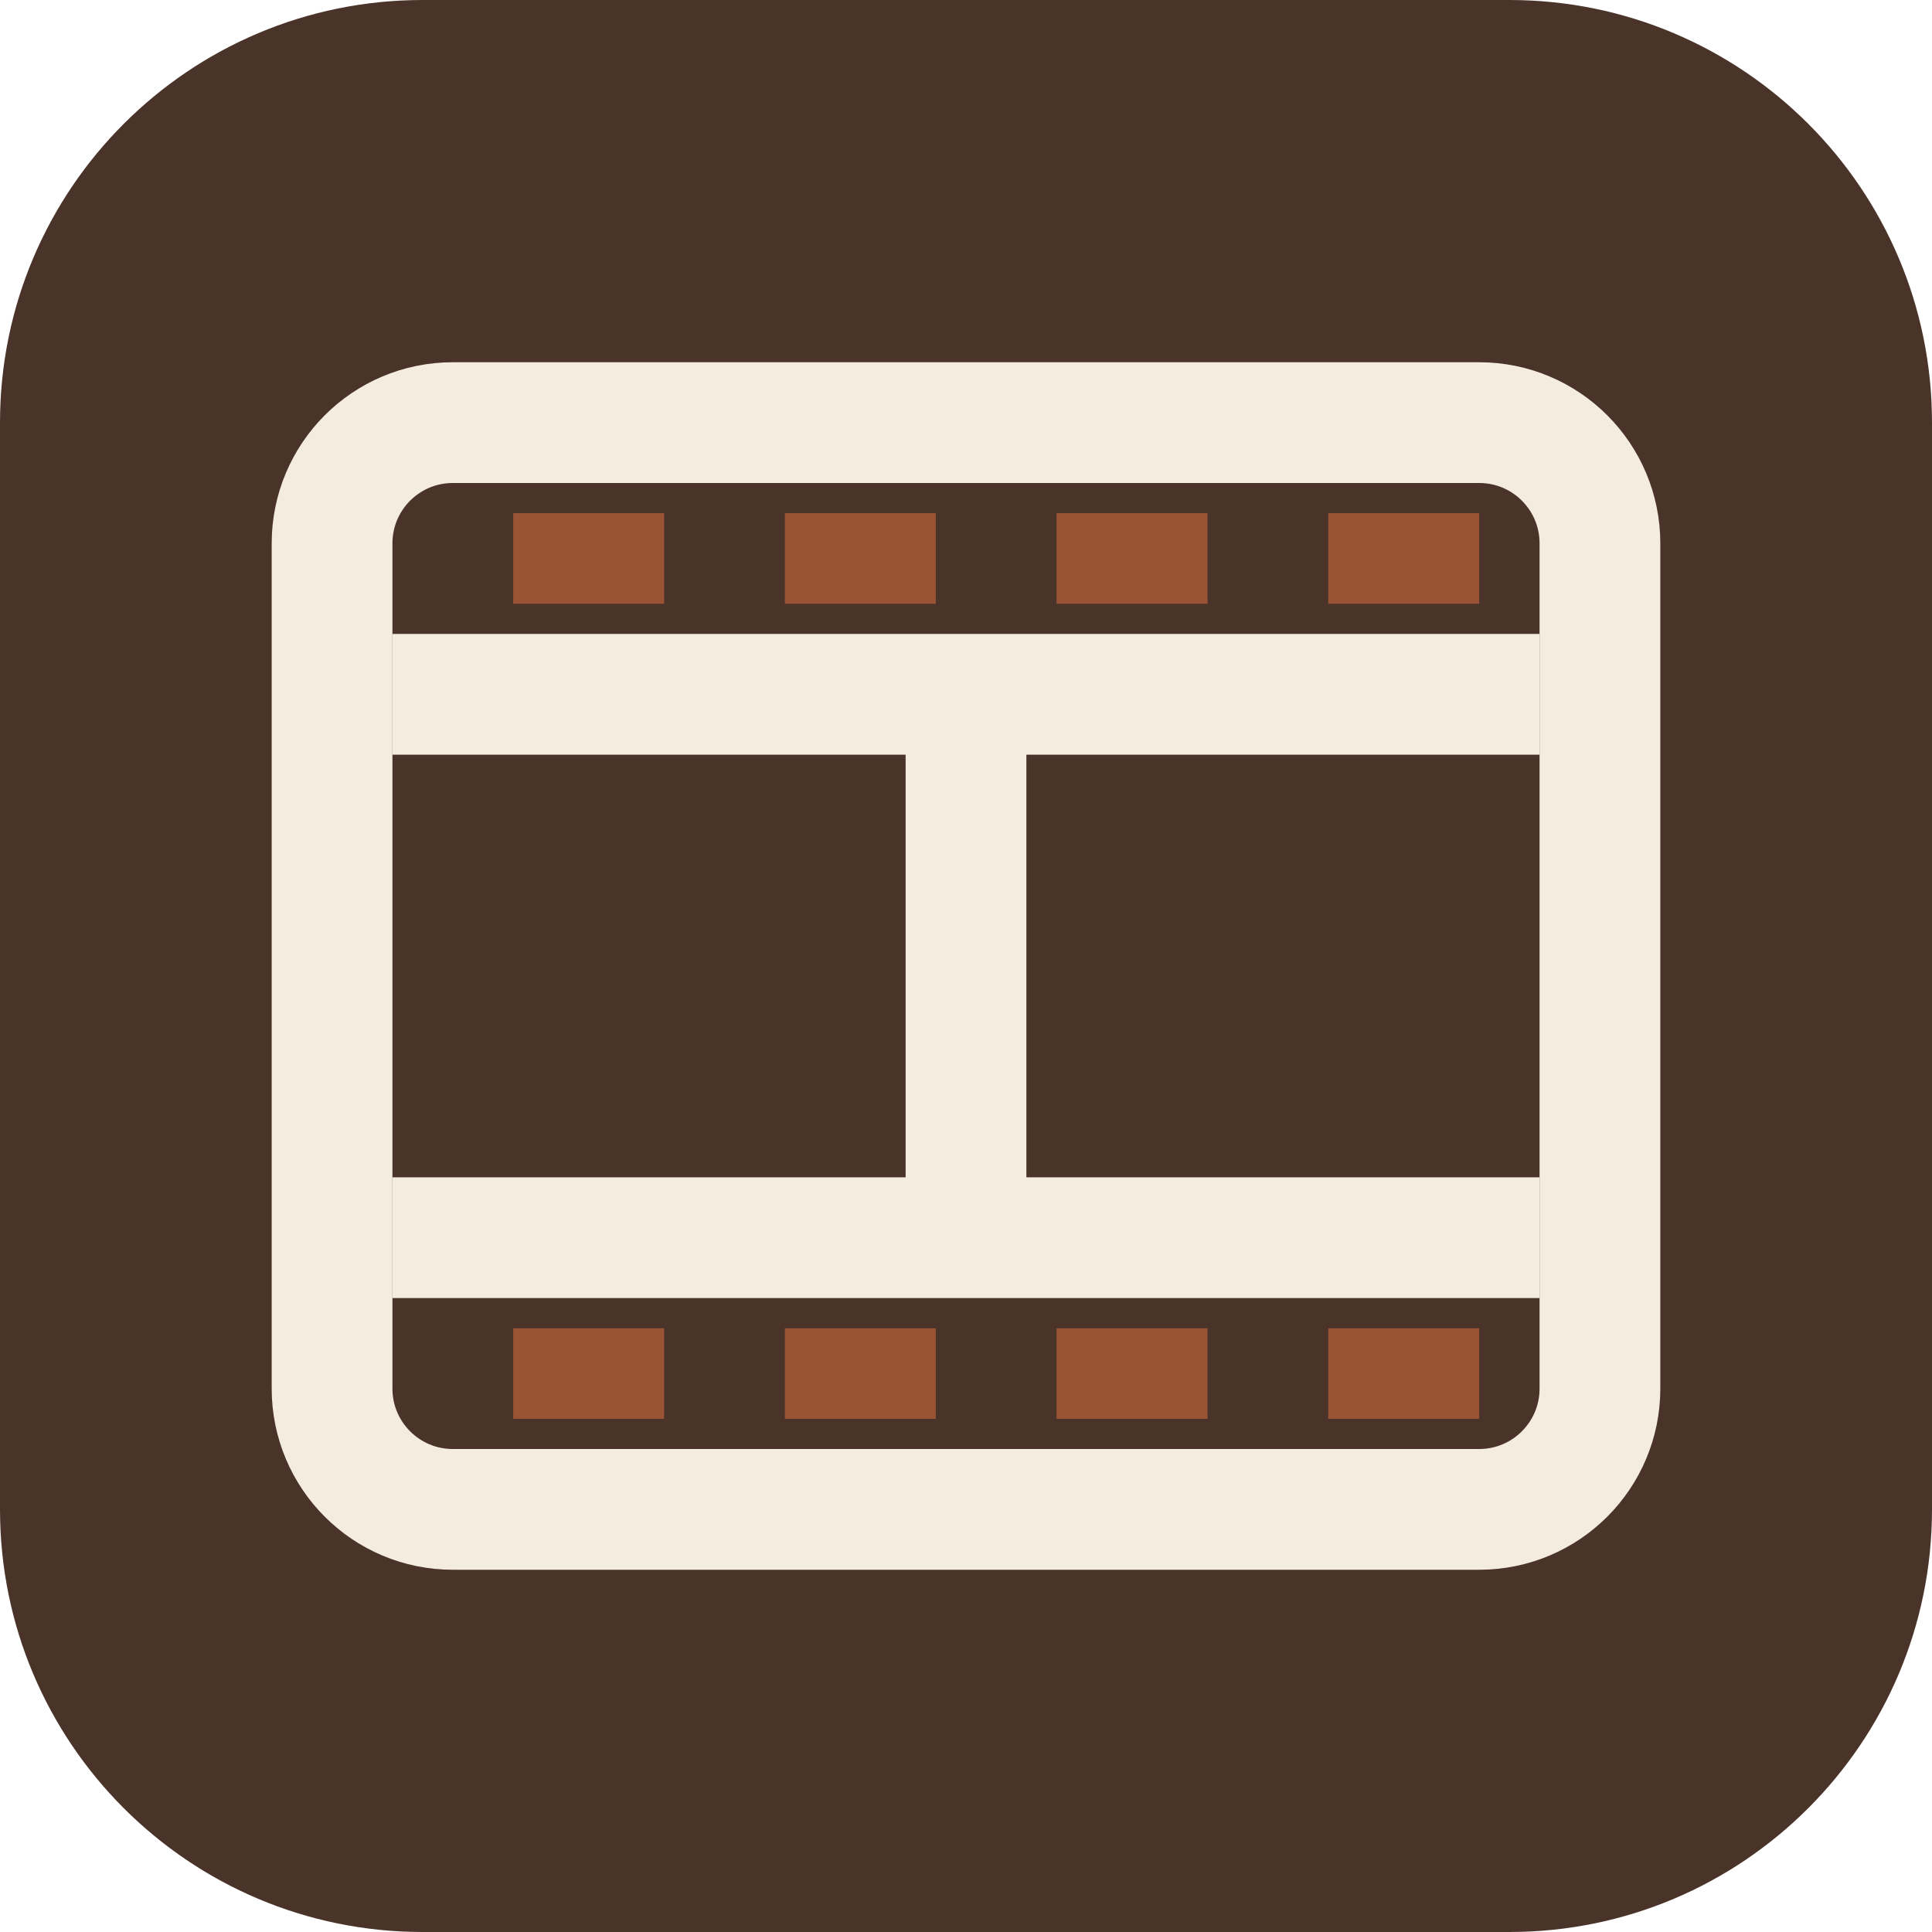
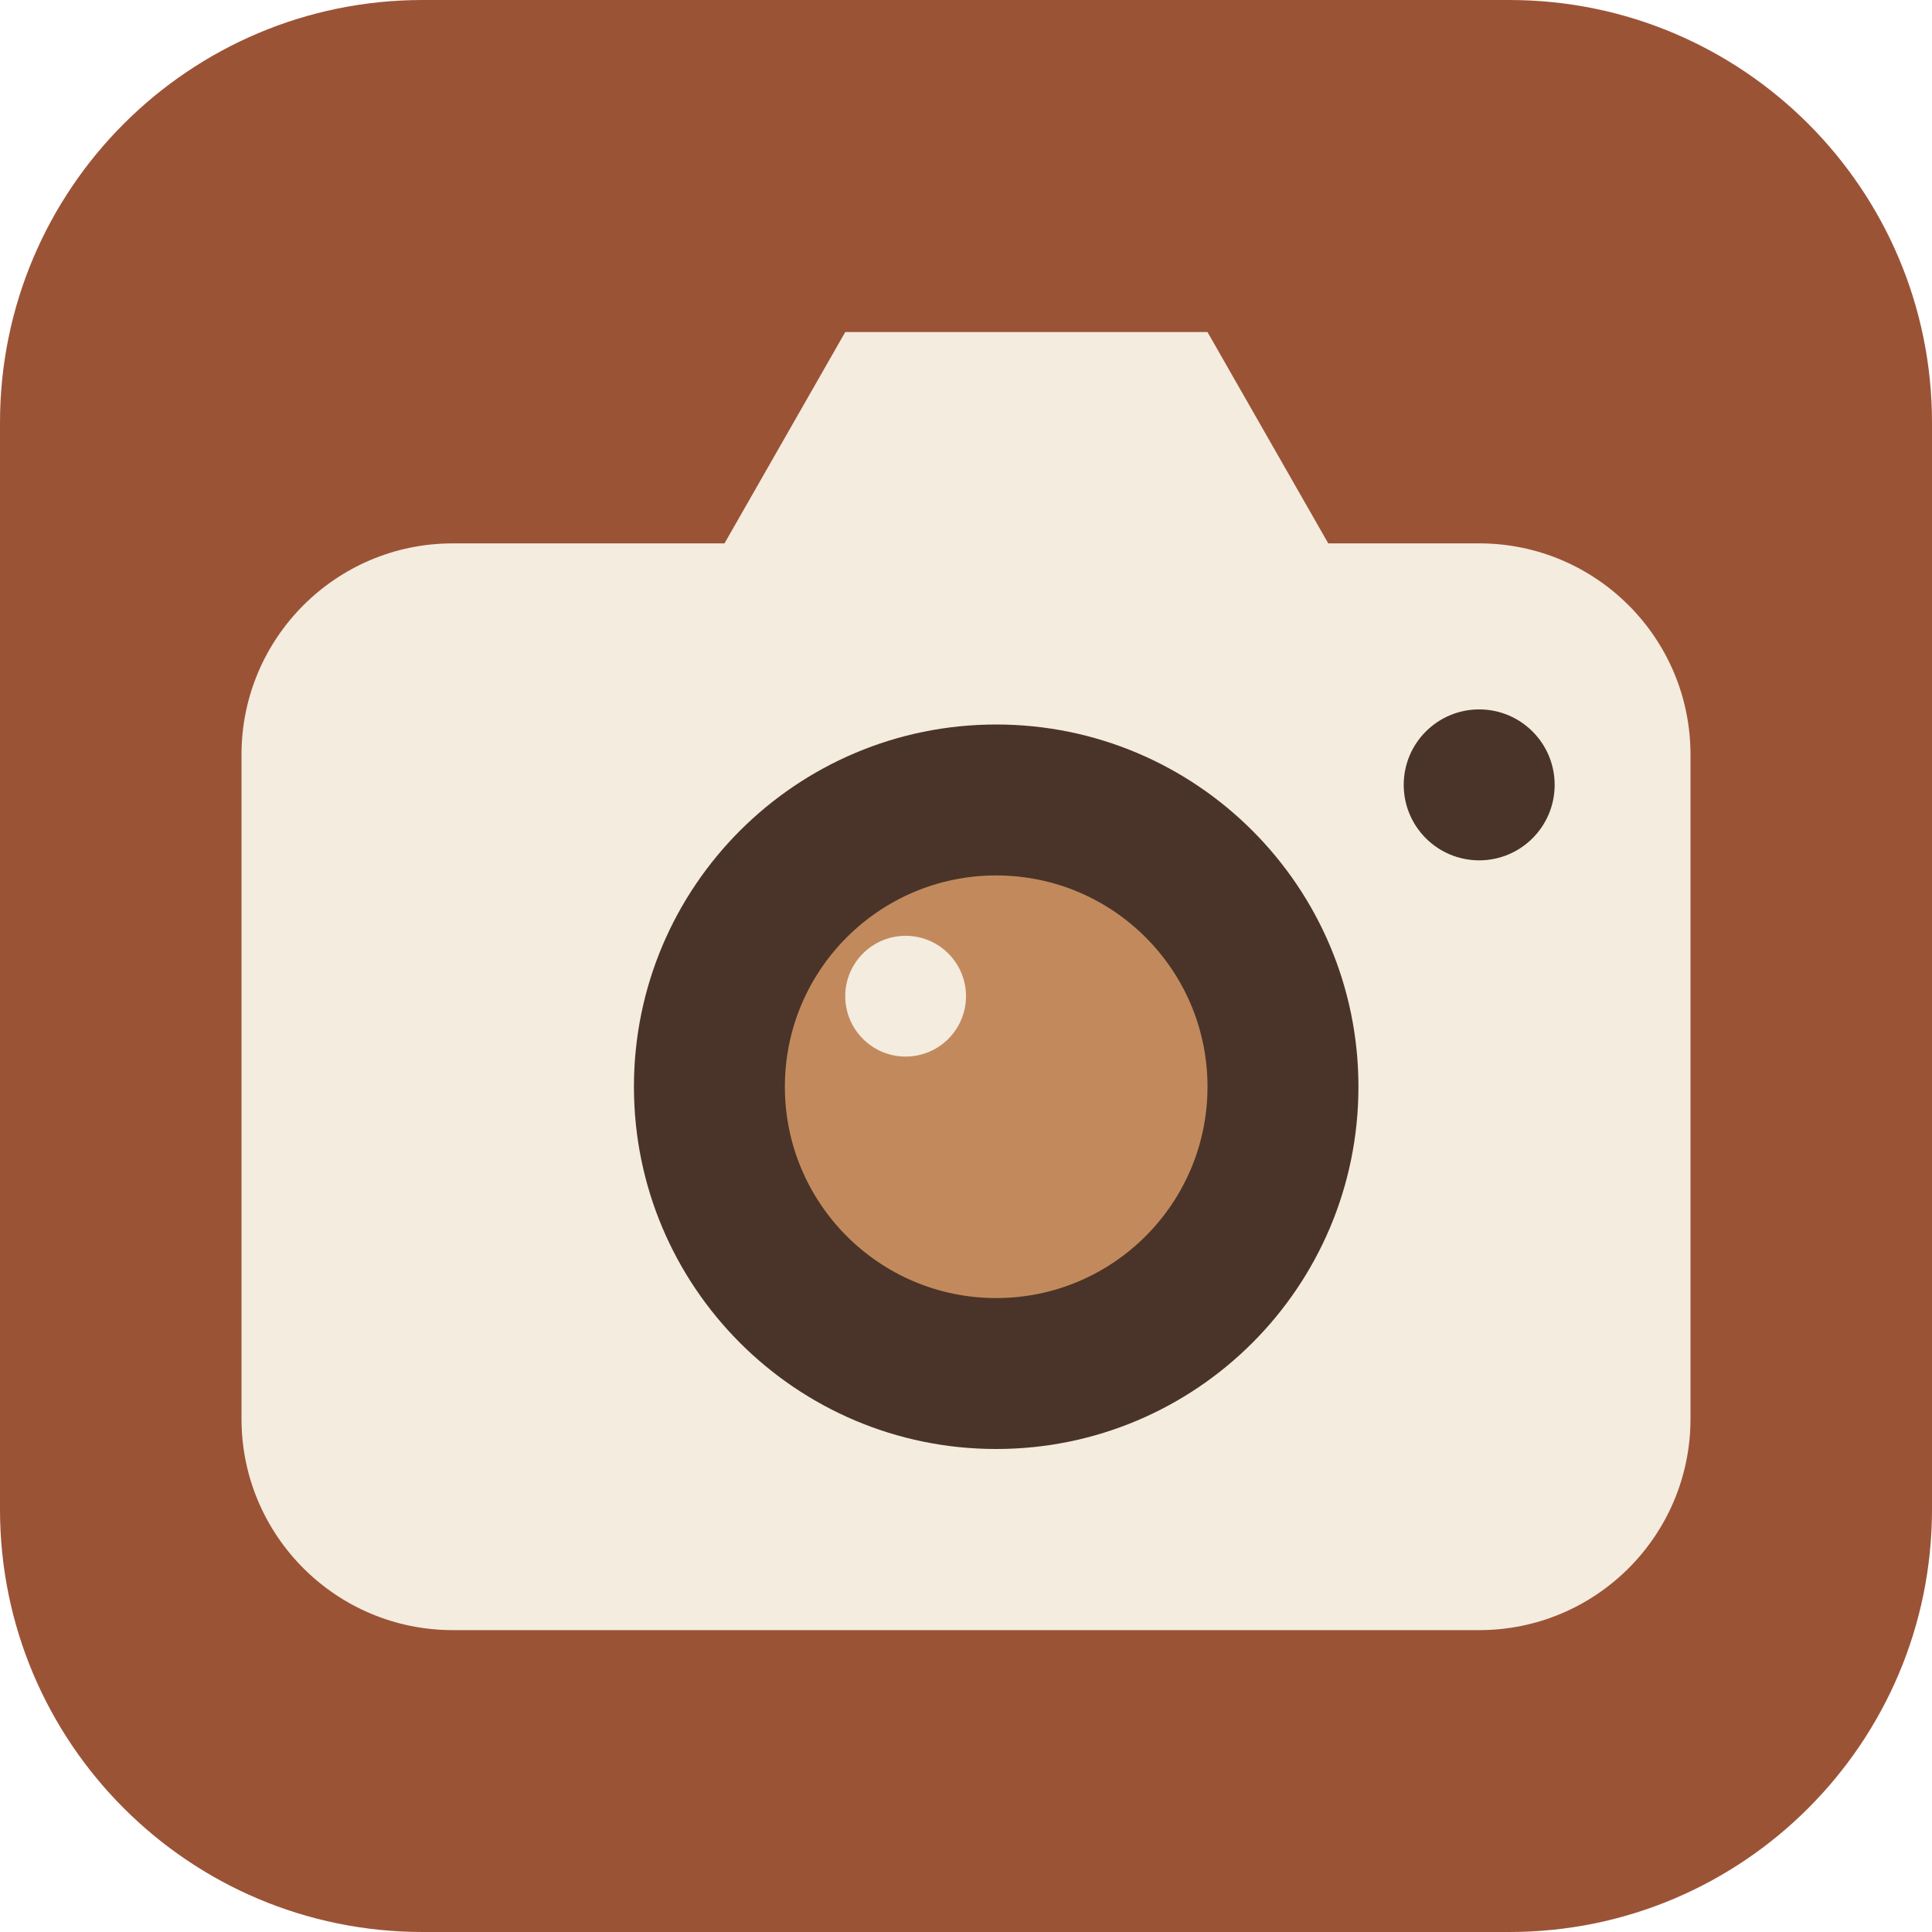
<svg xmlns="http://www.w3.org/2000/svg" viewBox="0 0 64 64">
-   <rect width="64" height="64" rx="14" fill="#4a3429" />
-   <rect x="11" y="14" width="42" height="36" rx="4" fill="none" stroke="#f4ecdf" stroke-width="4" />
-   <path d="M13 23h38M13 41h38M32 23v18" stroke="#f4ecdf" stroke-width="4" />
-   <path d="M17 17h5v3h-5zm9 0h5v3h-5zm9 0h5v3h-5zm9 0h5v3h-5zM17 44h5v3h-5zm9 0h5v3h-5zm9 0h5v3h-5zm9 0h5v3h-5z" fill="#9b5336" />
+   <rect width="64" height="64" rx="14" fill="#9b5336" />
+   <path d="M8 25a7 7 0 0 1 7-7h9l4-7h12l4 7h5a7 7 0 0 1 7 7v22a7 7 0 0 1-7 7H15a7 7 0 0 1-7-7Z" fill="#f4ecdf" />
+   <circle cx="33" cy="36" r="12" fill="#4a3429" />
+   <circle cx="33" cy="36" r="7" fill="#c28a5c" />
+   <circle cx="30" cy="33" r="2" fill="#f4ecdf" />
+   <circle cx="49" cy="26" r="2.5" fill="#4a3429" />
</svg>
